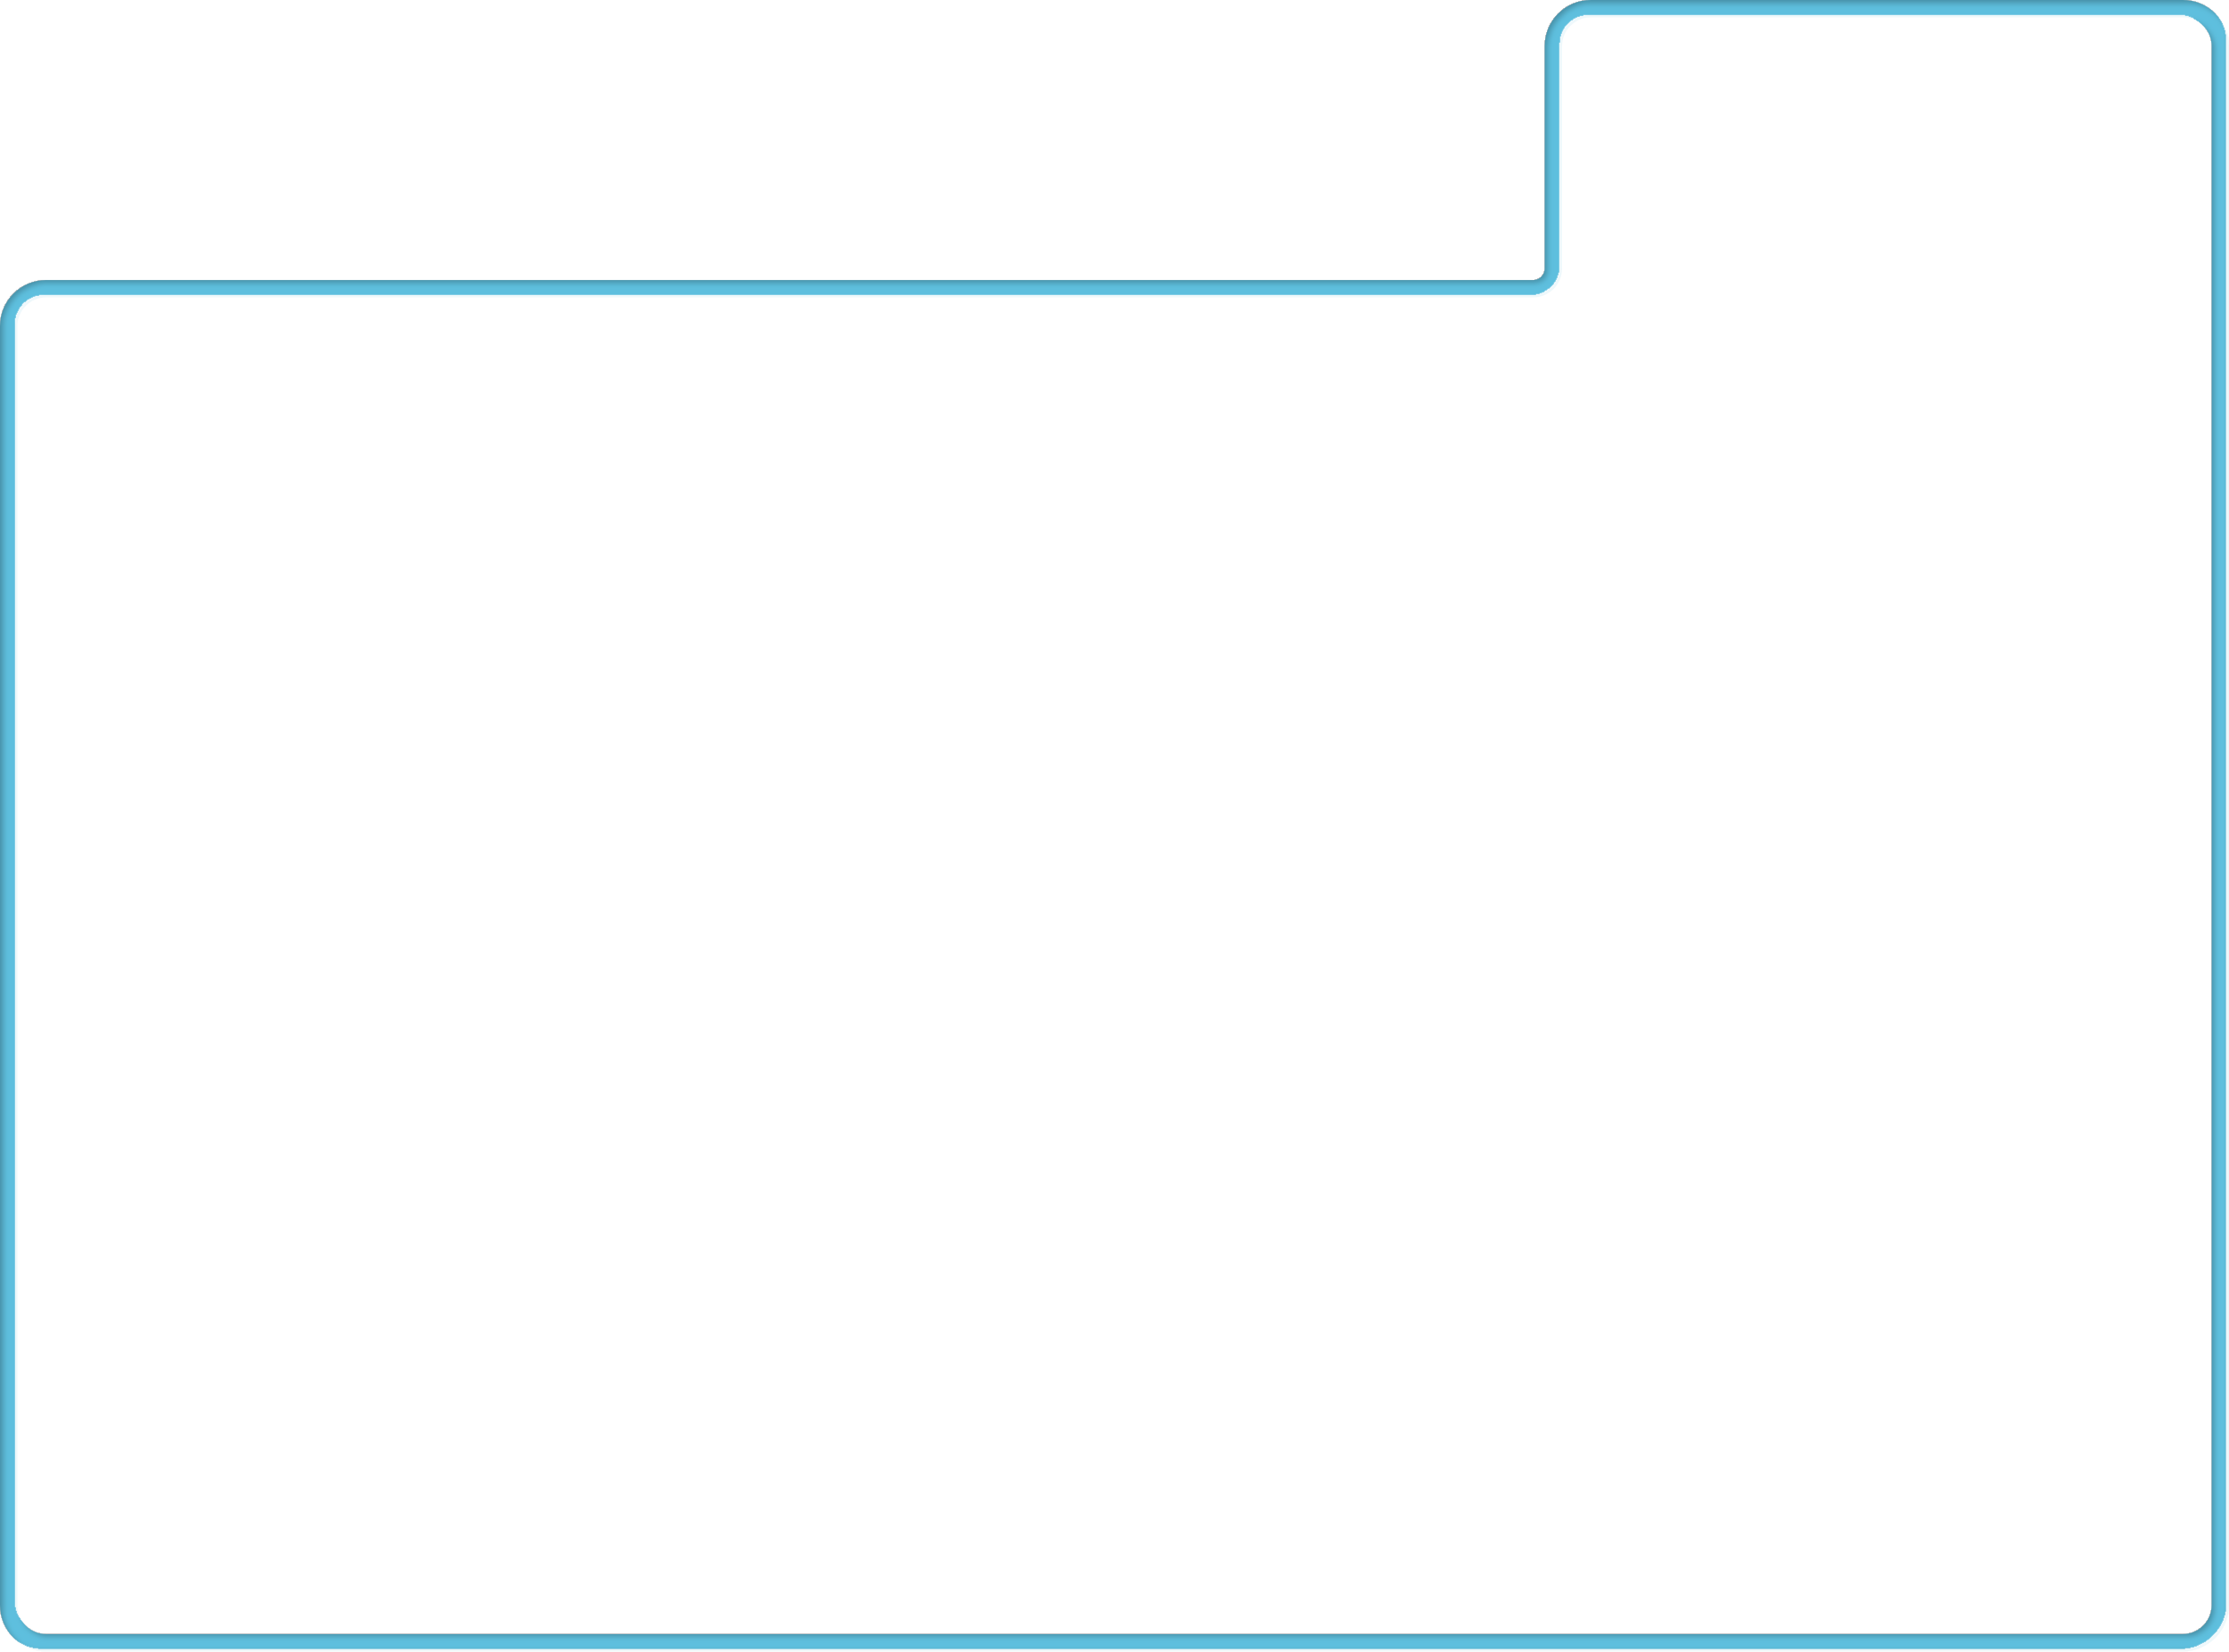
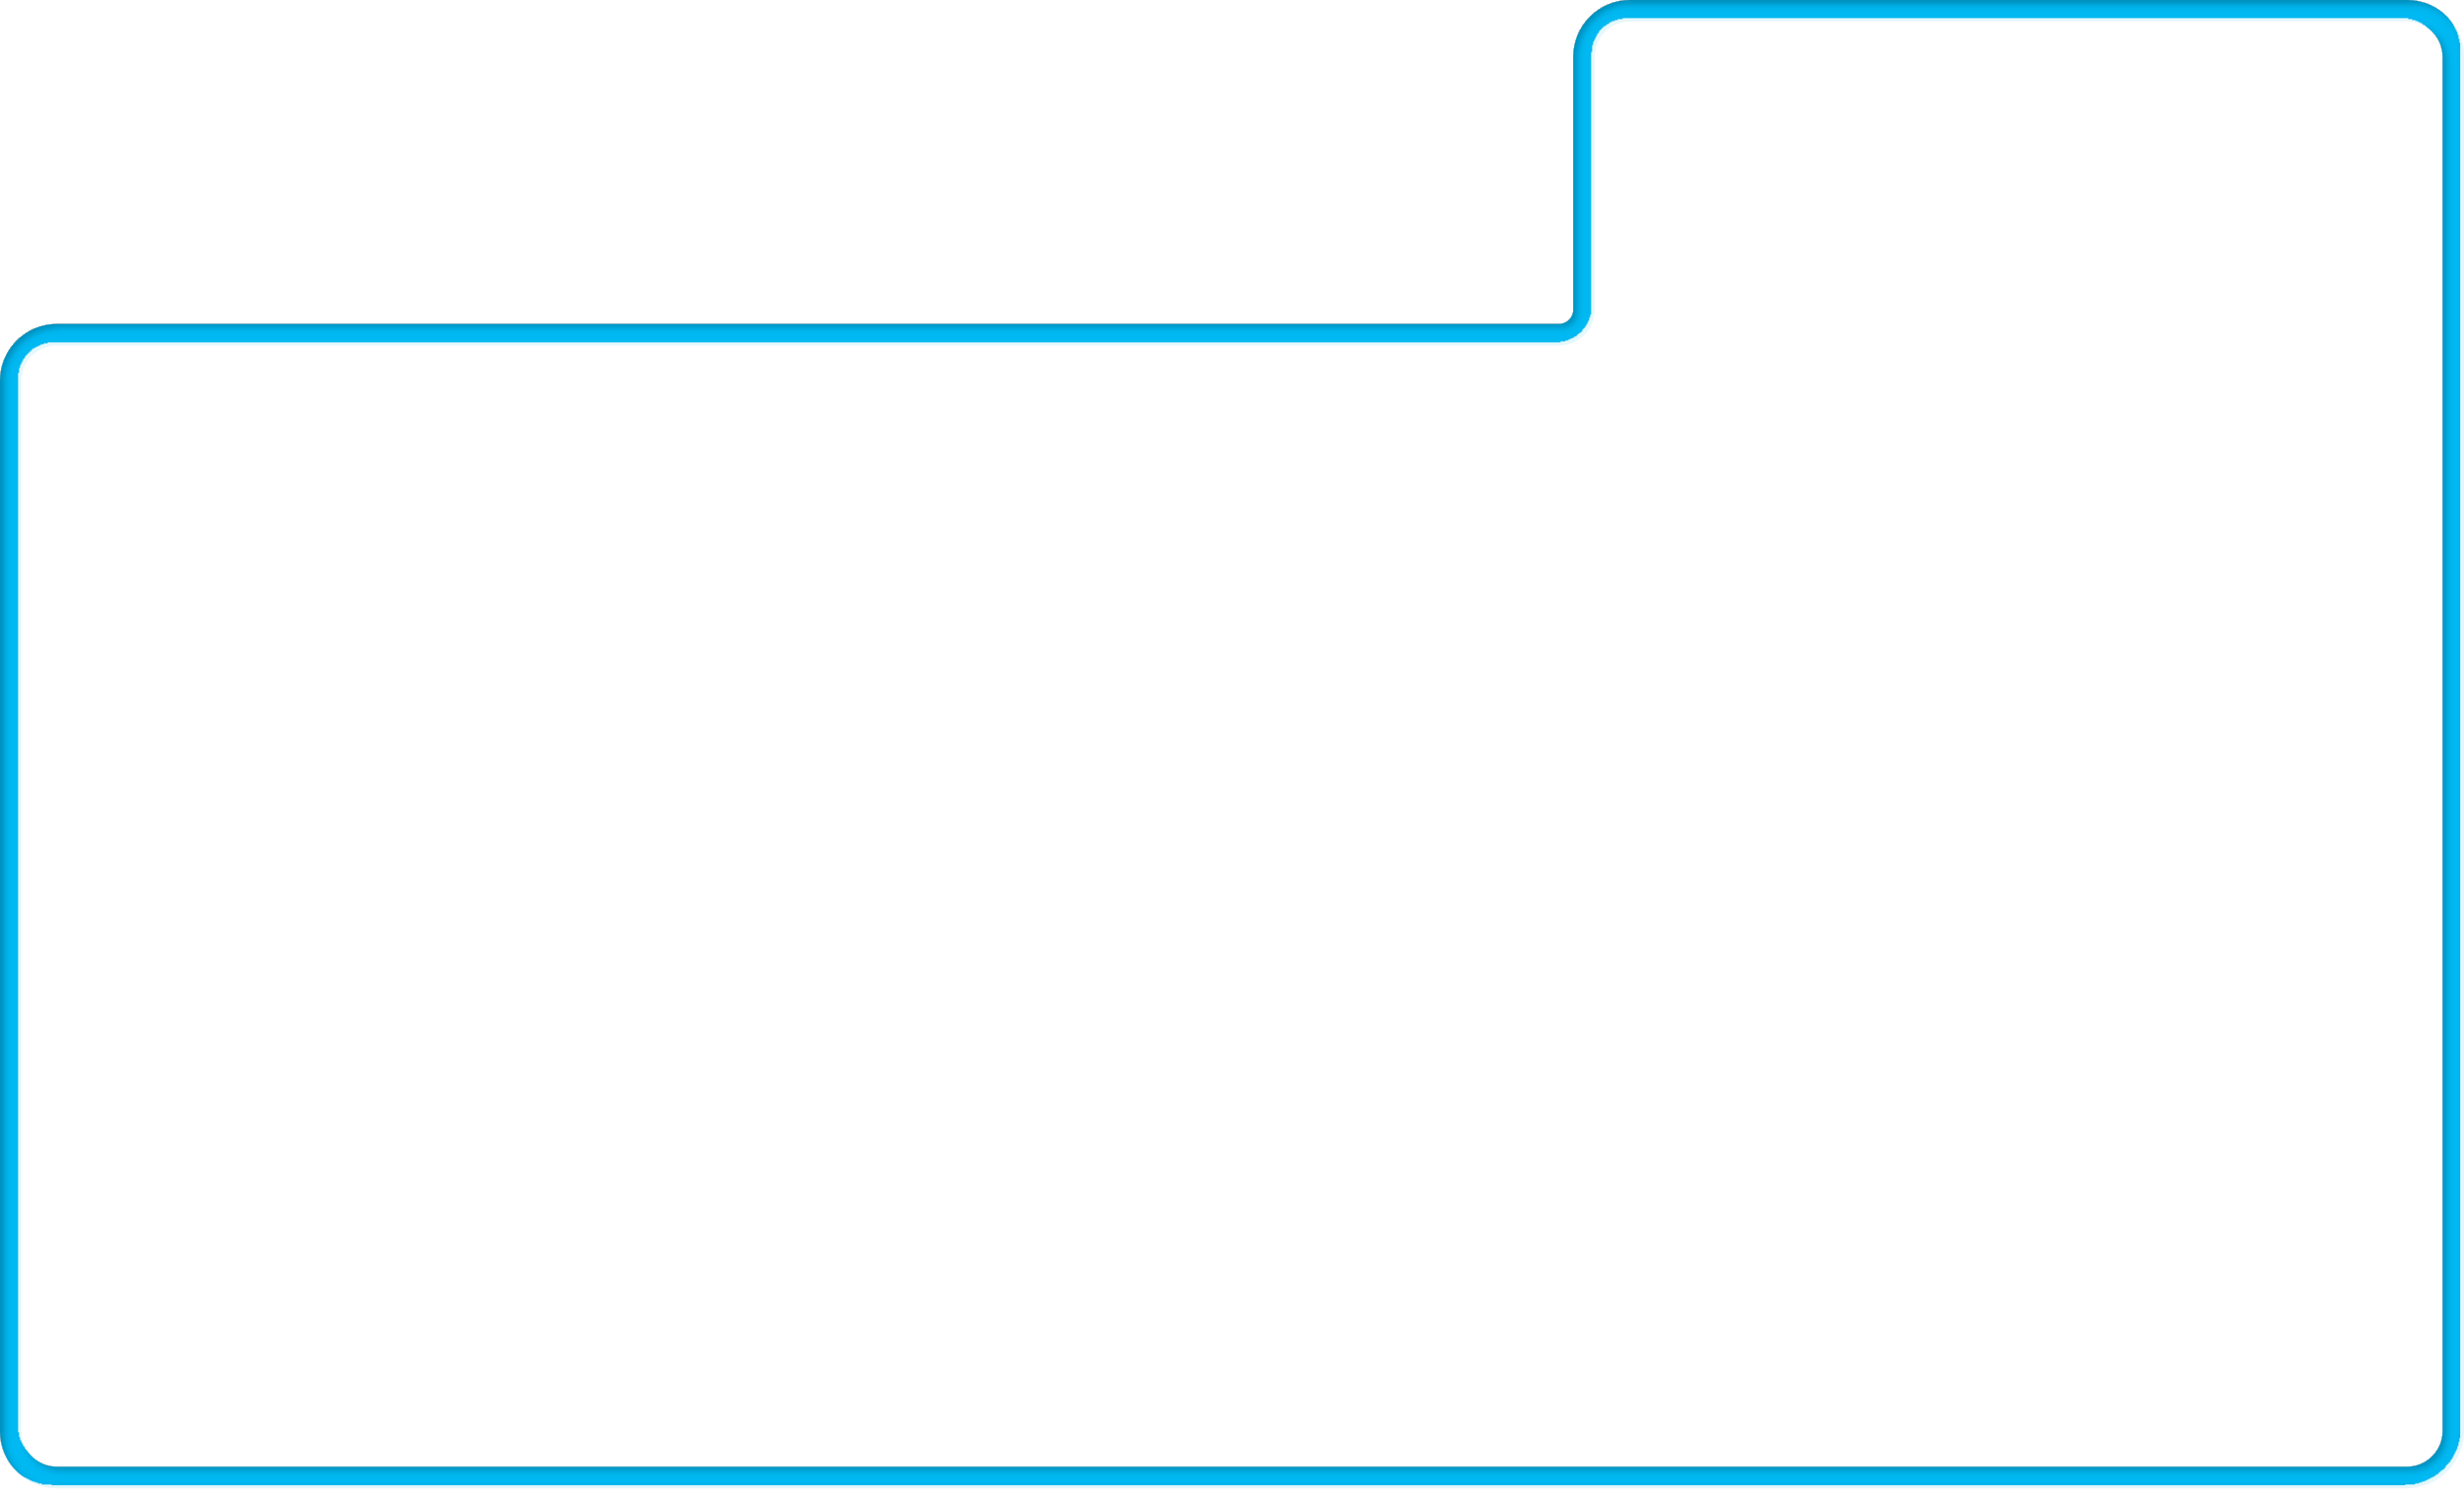
- <svg xmlns="http://www.w3.org/2000/svg" width="772" height="572" viewBox="0 0 772 572" fill="none">
+ <svg xmlns="http://www.w3.org/2000/svg" width="692" height="418" viewBox="0 0 692 418" fill="none">
  <g filter="url(#filter0_ii)">
-     <path d="M16 100C8.82 100 3 105.82 3 113V556C3 563.18 8.82 569 16 569H756C763.18 569 769 563.18 769 556V16C769 8.82 763.18 3 756 3H551C543.82 3 538 8.82 538 16V93C538 96.866 534.866 100 531 100H16Z" stroke="#5EBFDE" stroke-width="6" />
+     <path d="M689 402V16C689 8.82 683.18 3 676 3H457.842C450.662 3 444.842 8.82 444.842 16V87C444.842 90.866 441.708 94 437.842 94H16C8.82 94 3 99.82 3 107V402C3 409.18 8.82 415 16 415H676C683.18 415 689 409.18 689 402Z" stroke="#00B8F2" stroke-width="6" />
  </g>
  <defs>
-     <filter id="filter0_ii" x="0" y="0" width="773" height="573" filterUnits="userSpaceOnUse" color-interpolation-filters="sRGB">
+     <filter id="filter0_ii" x="0" y="0" width="693" height="419" filterUnits="userSpaceOnUse" color-interpolation-filters="sRGB">
      <feFlood flood-opacity="0" result="BackgroundImageFix" />
      <feBlend mode="normal" in="SourceGraphic" in2="BackgroundImageFix" result="shape" />
      <feColorMatrix in="SourceAlpha" type="matrix" values="0 0 0 0 0 0 0 0 0 0 0 0 0 0 0 0 0 0 127 0" result="hardAlpha" />
      <feOffset dx="1" dy="1" />
      <feGaussianBlur stdDeviation="1" />
      <feComposite in2="hardAlpha" operator="arithmetic" k2="-1" k3="1" />
      <feColorMatrix type="matrix" values="0 0 0 0 0 0 0 0 0 0 0 0 0 0 0 0 0 0 0.25 0" />
      <feBlend mode="normal" in2="shape" result="effect1_innerShadow" />
      <feColorMatrix in="SourceAlpha" type="matrix" values="0 0 0 0 0 0 0 0 0 0 0 0 0 0 0 0 0 0 127 0" result="hardAlpha" />
      <feOffset dx="-1" dy="-1" />
      <feComposite in2="hardAlpha" operator="arithmetic" k2="-1" k3="1" />
      <feColorMatrix type="matrix" values="0 0 0 0 1 0 0 0 0 1 0 0 0 0 1 0 0 0 0.9 0" />
      <feBlend mode="normal" in2="effect1_innerShadow" result="effect2_innerShadow" />
    </filter>
  </defs>
</svg>
